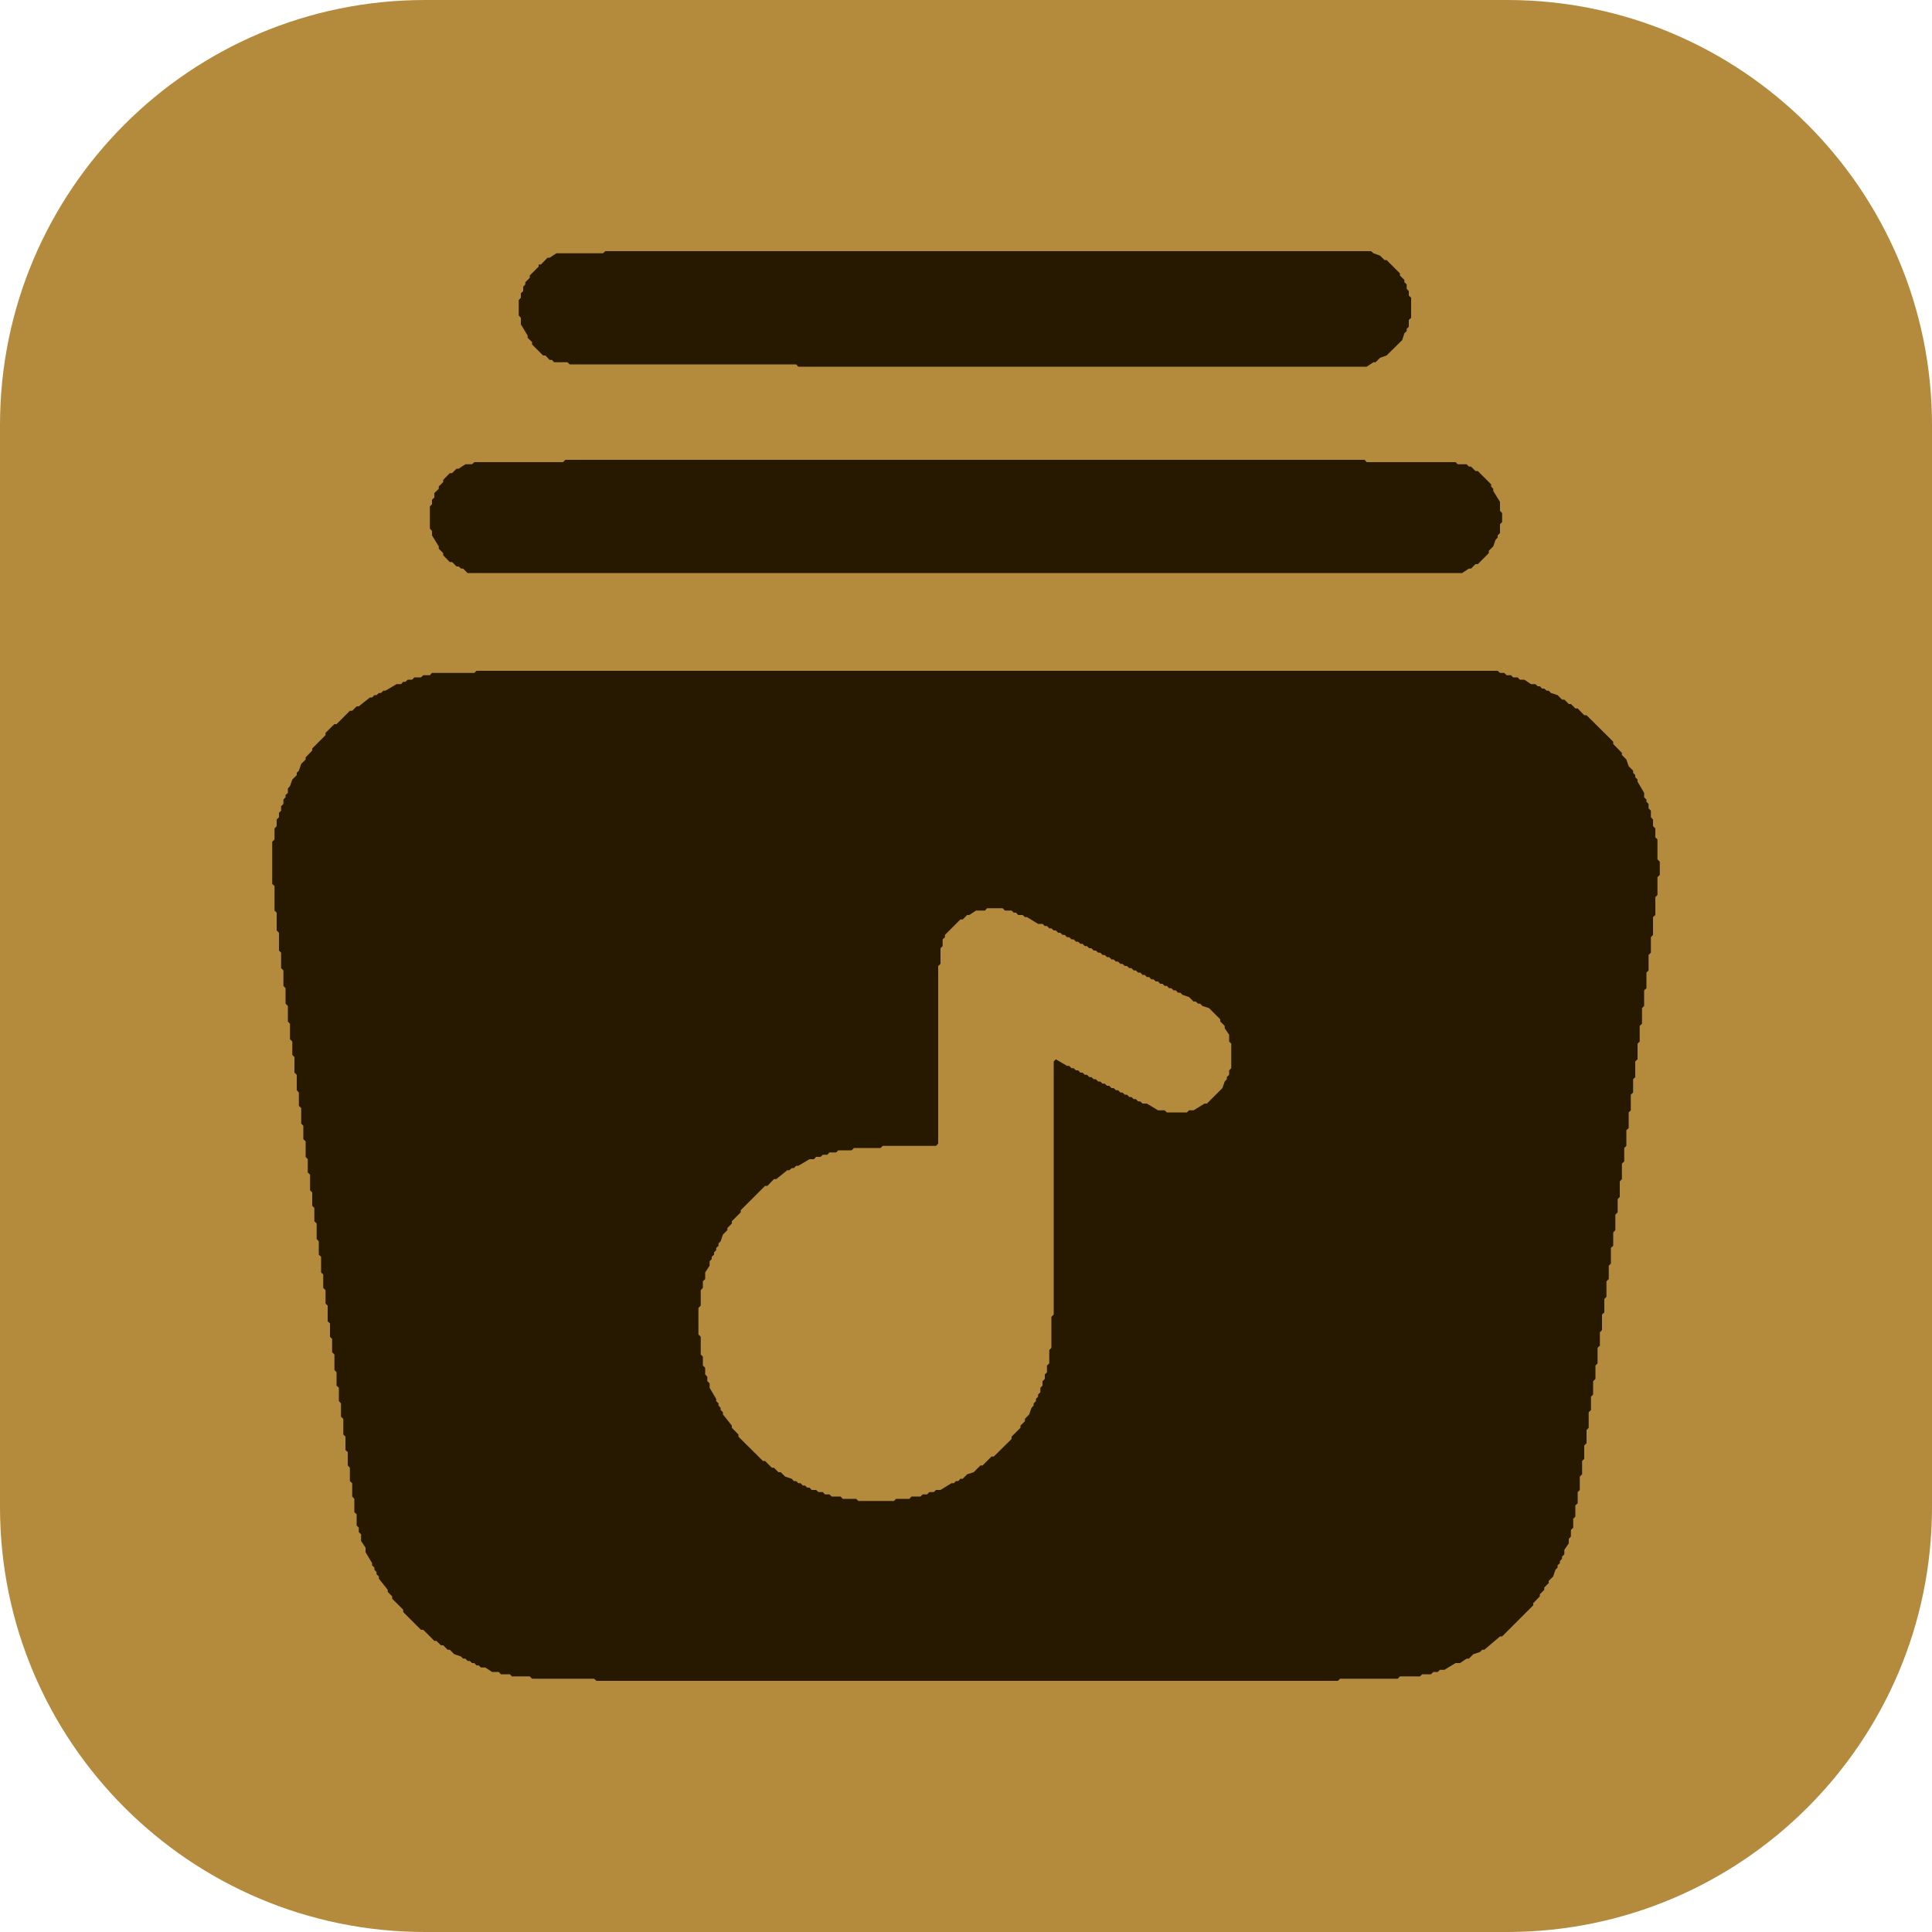
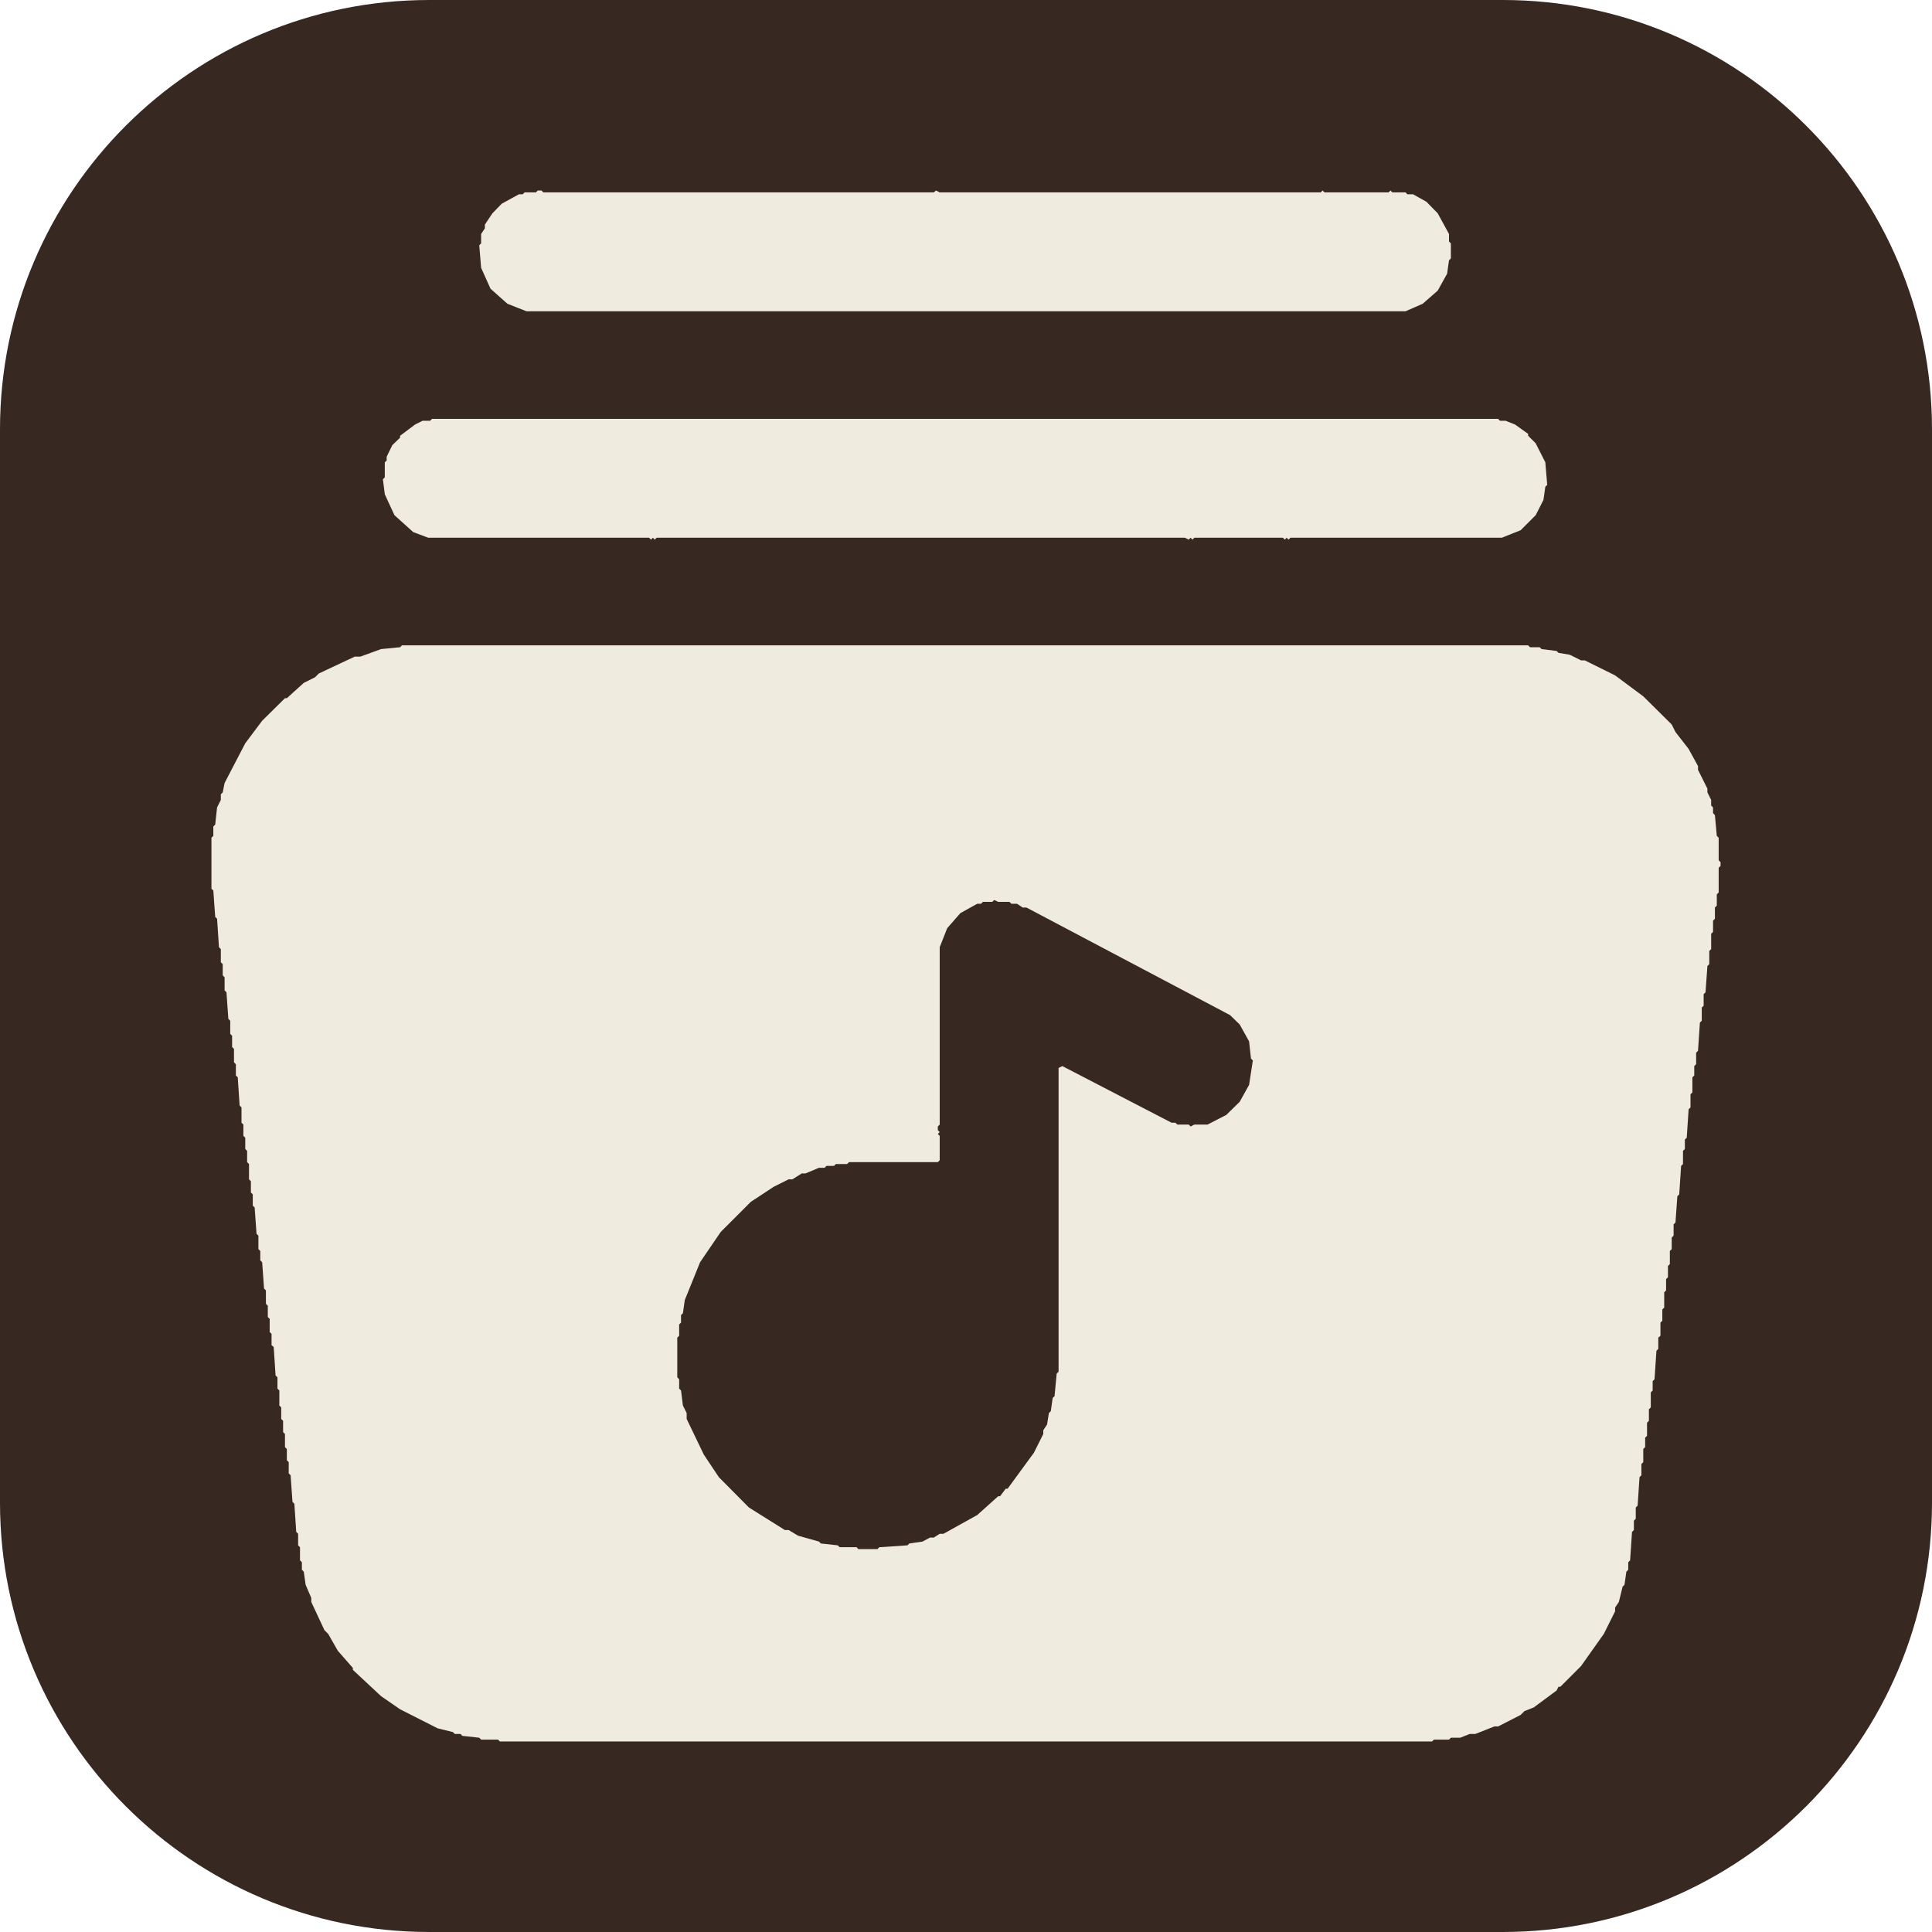
- <svg xmlns="http://www.w3.org/2000/svg" viewBox="0 0 100 100" role="img" aria-label="Scorly">
-   <rect width="100" height="100" rx="22" fill="#B48A3D" />
-   <path fill="#271900" fill-rule="evenodd" d="M31.33 13.00L70.97 13.00L71.09 13.11L71.43 13.23L71.66 13.46L71.77 13.46L72.46 14.15L72.46 14.26L72.69 14.49L72.69 14.61L72.81 14.72L72.81 14.95L72.92 15.07L72.92 15.30L73.04 15.41L73.04 16.45L72.92 16.56L72.92 16.91L72.81 17.02L72.81 17.14L72.69 17.25L72.58 17.60L71.77 18.40L71.43 18.52L71.20 18.75L71.09 18.75L70.74 18.98L41.32 18.98L41.21 18.86L29.49 18.86L29.37 18.75L28.68 18.75L28.57 18.63L28.45 18.63L28.23 18.40L28.11 18.40L27.54 17.83L27.54 17.71L27.31 17.48L27.31 17.37L26.96 16.79L26.96 16.45L26.85 16.33L26.85 15.53L26.96 15.41L26.96 15.18L27.08 15.07L27.08 14.84L27.19 14.72L27.19 14.61L27.42 14.38L27.42 14.26L27.88 13.80L27.88 13.69L28.00 13.69L28.34 13.34L28.45 13.34L28.80 13.11L31.21 13.11L31.33 13.00ZM29.26 23.80L70.63 23.80L70.74 23.92L75.34 23.92L75.45 24.03L75.91 24.03L76.03 24.15L76.14 24.15L76.37 24.38L76.49 24.38L77.18 25.07L77.18 25.18L77.29 25.30L77.29 25.41L77.64 25.98L77.64 26.44L77.75 26.56L77.75 27.02L77.64 27.13L77.64 27.59L77.52 27.71L77.52 27.82L77.41 27.94L77.29 28.28L77.06 28.51L77.06 28.63L76.49 29.20L76.37 29.20L76.14 29.43L76.03 29.43L75.68 29.66L24.20 29.66L23.97 29.43L23.86 29.43L23.74 29.32L23.63 29.32L23.40 29.09L23.28 29.09L22.94 28.74L22.94 28.63L22.71 28.40L22.71 28.28L22.36 27.71L22.36 27.48L22.25 27.36L22.25 26.21L22.36 26.10L22.36 25.87L22.48 25.75L22.48 25.52L22.71 25.30L22.71 25.18L22.94 24.95L22.94 24.84L23.28 24.49L23.40 24.49L23.63 24.26L23.74 24.26L24.09 24.03L24.43 24.03L24.55 23.92L29.14 23.92L29.26 23.80ZM24.66 34.72L77.52 34.72L77.64 34.83L77.86 34.83L77.98 34.95L78.21 34.95L78.32 35.06L78.55 35.06L78.67 35.18L78.90 35.18L79.24 35.41L79.47 35.41L79.59 35.52L79.70 35.52L79.82 35.64L79.93 35.64L80.05 35.75L80.16 35.75L80.28 35.87L80.62 35.98L80.85 36.21L80.97 36.21L81.20 36.44L81.31 36.44L81.54 36.67L81.66 36.67L82.00 37.02L82.12 37.02L83.50 38.39L83.50 38.51L83.95 38.97L83.95 39.08L84.18 39.31L84.30 39.66L84.53 39.89L84.53 40.00L84.64 40.12L84.64 40.23L84.76 40.35L84.76 40.46L85.10 41.04L85.10 41.27L85.22 41.38L85.22 41.50L85.33 41.61L85.33 41.84L85.45 41.96L85.45 42.30L85.56 42.42L85.56 42.76L85.68 42.88L85.68 43.34L85.79 43.45L85.79 44.48L85.91 44.60L85.91 45.29L85.79 45.40L85.79 46.32L85.68 46.44L85.68 47.36L85.56 47.47L85.56 48.39L85.45 48.51L85.45 49.31L85.33 49.43L85.33 50.23L85.22 50.34L85.22 51.15L85.10 51.26L85.10 52.07L84.99 52.18L84.99 52.99L84.87 53.10L84.87 53.91L84.76 54.02L84.76 54.83L84.64 54.94L84.64 55.75L84.53 55.86L84.53 56.55L84.41 56.66L84.41 57.47L84.30 57.58L84.30 58.39L84.18 58.50L84.18 59.31L84.07 59.42L84.07 60.11L83.95 60.23L83.95 61.03L83.84 61.15L83.84 61.95L83.73 62.07L83.73 62.75L83.61 62.87L83.61 63.67L83.50 63.79L83.50 64.48L83.38 64.59L83.38 65.40L83.27 65.51L83.27 66.20L83.15 66.32L83.15 67.12L83.04 67.24L83.04 67.93L82.92 68.04L82.92 68.84L82.81 68.96L82.81 69.65L82.69 69.76L82.69 70.57L82.58 70.68L82.58 71.37L82.46 71.49L82.46 72.18L82.35 72.29L82.35 72.98L82.23 73.10L82.23 73.90L82.12 74.02L82.12 74.70L82.00 74.82L82.00 75.51L81.89 75.62L81.89 76.31L81.77 76.43L81.77 77.12L81.66 77.23L81.66 77.81L81.54 77.92L81.54 78.50L81.43 78.61L81.43 79.07L81.31 79.19L81.31 79.53L81.20 79.65L81.20 79.88L80.97 80.22L80.97 80.45L80.85 80.57L80.85 80.68L80.74 80.80L80.74 80.91L80.62 81.02L80.62 81.14L80.51 81.25L80.39 81.60L80.16 81.83L80.16 81.94L79.93 82.17L79.93 82.29L79.70 82.52L79.70 82.63L79.36 82.98L79.36 83.09L77.75 84.70L77.64 84.70L76.83 85.39L76.72 85.39L76.60 85.51L76.26 85.62L76.03 85.85L75.91 85.85L75.57 86.08L75.34 86.08L74.76 86.43L74.53 86.43L74.42 86.54L74.19 86.54L74.07 86.66L73.61 86.66L73.50 86.77L72.46 86.77L72.35 86.89L69.36 86.89L69.25 87.00L30.87 87.00L30.75 86.89L27.54 86.89L27.42 86.77L26.50 86.77L26.39 86.66L25.93 86.66L25.81 86.54L25.47 86.54L25.12 86.31L24.89 86.31L24.78 86.20L24.66 86.20L24.55 86.08L24.43 86.08L24.32 85.97L24.20 85.97L24.09 85.85L23.97 85.85L23.86 85.74L23.51 85.62L23.28 85.39L23.17 85.39L22.94 85.16L22.82 85.16L22.59 84.93L22.48 84.93L21.91 84.36L21.79 84.36L20.87 83.44L20.87 83.32L20.30 82.75L20.30 82.63L20.07 82.40L20.07 82.29L19.61 81.71L19.61 81.60L19.49 81.48L19.49 81.37L19.38 81.25L19.38 81.14L19.26 81.02L19.26 80.91L18.92 80.34L18.92 80.11L18.69 79.76L18.69 79.42L18.57 79.30L18.57 79.07L18.46 78.96L18.46 78.38L18.34 78.27L18.34 77.58L18.23 77.46L18.23 76.77L18.11 76.66L18.11 75.97L18.00 75.85L18.00 75.16L17.88 75.05L17.88 74.36L17.77 74.25L17.77 73.44L17.65 73.33L17.65 72.64L17.54 72.52L17.54 71.83L17.42 71.72L17.42 71.03L17.31 70.91L17.31 70.11L17.19 69.99L17.19 69.30L17.08 69.19L17.08 68.50L16.96 68.39L16.96 67.58L16.85 67.47L16.85 66.78L16.73 66.66L16.73 65.97L16.62 65.86L16.62 65.05L16.50 64.94L16.50 64.25L16.39 64.13L16.39 63.33L16.27 63.21L16.27 62.52L16.16 62.41L16.16 61.72L16.05 61.61L16.05 60.80L15.93 60.69L15.93 60.00L15.82 59.88L15.82 59.08L15.70 58.96L15.70 58.27L15.59 58.16L15.59 57.35L15.47 57.24L15.47 56.55L15.36 56.43L15.36 55.63L15.24 55.52L15.24 54.71L15.13 54.60L15.13 53.91L15.01 53.79L15.01 52.99L14.90 52.87L14.90 52.07L14.78 51.95L14.78 51.15L14.67 51.03L14.67 50.23L14.55 50.11L14.55 49.31L14.44 49.20L14.44 48.28L14.32 48.16L14.32 47.24L14.21 47.13L14.21 45.86L14.09 45.75L14.09 43.57L14.21 43.45L14.21 42.88L14.32 42.76L14.32 42.42L14.44 42.30L14.44 42.07L14.55 41.96L14.55 41.73L14.67 41.61L14.67 41.38L14.78 41.27L14.78 41.15L14.90 41.04L14.90 40.81L15.01 40.69L15.13 40.35L15.36 40.12L15.36 40.00L15.47 39.89L15.59 39.54L15.82 39.31L15.82 39.20L16.16 38.85L16.16 38.74L16.85 38.05L16.85 37.93L17.31 37.48L17.42 37.48L18.11 36.79L18.23 36.79L18.46 36.56L18.57 36.56L19.15 36.10L19.26 36.10L19.38 35.98L19.49 35.98L19.61 35.87L19.72 35.87L19.84 35.75L19.95 35.75L20.53 35.41L20.76 35.41L20.87 35.29L20.99 35.29L21.10 35.18L21.33 35.18L21.45 35.06L21.79 35.06L21.91 34.95L22.25 34.95L22.36 34.83L24.55 34.83L24.66 34.72ZM51.09 47.01L51.90 47.01L52.01 47.13L52.36 47.13L52.47 47.24L52.59 47.24L52.70 47.36L52.93 47.36L53.05 47.47L53.16 47.47L53.73 47.82L53.96 47.82L54.08 47.93L54.19 47.93L54.31 48.05L54.42 48.05L54.54 48.16L54.65 48.16L54.77 48.28L54.88 48.28L55.00 48.39L55.11 48.39L55.23 48.51L55.34 48.51L55.46 48.62L55.57 48.62L55.69 48.74L55.80 48.74L55.92 48.85L56.03 48.85L56.15 48.97L56.26 48.97L56.38 49.08L56.49 49.08L56.61 49.20L56.72 49.20L56.84 49.31L56.95 49.31L57.07 49.43L57.18 49.43L57.30 49.54L57.41 49.54L57.53 49.66L57.64 49.66L57.76 49.77L57.87 49.77L57.99 49.89L58.10 49.89L58.22 50.00L58.33 50.00L58.45 50.11L58.56 50.11L58.68 50.23L58.79 50.23L58.91 50.34L59.02 50.34L59.14 50.46L59.25 50.46L59.36 50.57L59.48 50.57L59.59 50.69L59.71 50.69L59.82 50.80L59.94 50.80L60.05 50.92L60.17 50.92L60.28 51.03L60.40 51.03L60.51 51.15L60.63 51.15L60.74 51.26L60.86 51.26L60.97 51.38L61.09 51.38L61.20 51.49L61.55 51.61L61.78 51.84L61.89 51.84L62.01 51.95L62.12 51.95L62.24 52.07L62.58 52.18L63.16 52.76L63.16 52.87L63.39 53.10L63.39 53.22L63.62 53.56L63.62 53.91L63.73 54.02L63.73 55.29L63.62 55.40L63.62 55.63L63.50 55.75L63.50 55.86L63.39 55.98L63.27 56.32L62.47 57.12L62.35 57.12L61.78 57.47L61.55 57.47L61.43 57.58L60.40 57.58L60.28 57.47L59.94 57.47L59.36 57.12L59.14 57.12L59.02 57.01L58.91 57.01L58.79 56.89L58.68 56.89L58.56 56.78L58.45 56.78L58.33 56.66L58.22 56.66L58.10 56.55L57.99 56.55L57.87 56.43L57.76 56.43L57.64 56.32L57.53 56.32L57.41 56.20L57.30 56.20L57.18 56.09L57.07 56.09L56.95 55.98L56.84 55.98L56.72 55.86L56.61 55.86L56.49 55.75L56.38 55.75L56.26 55.63L56.15 55.63L56.03 55.52L55.92 55.52L55.80 55.40L55.69 55.40L55.57 55.29L55.46 55.29L55.34 55.17L55.23 55.17L54.65 54.83L54.54 54.94L54.54 68.04L54.42 68.16L54.42 69.76L54.31 69.88L54.31 70.57L54.19 70.68L54.19 71.03L54.08 71.14L54.08 71.37L53.96 71.49L53.96 71.72L53.85 71.83L53.85 72.06L53.73 72.18L53.73 72.29L53.62 72.41L53.62 72.52L53.50 72.64L53.50 72.75L53.39 72.87L53.27 73.21L53.05 73.44L53.05 73.56L52.82 73.79L52.82 73.90L52.36 74.36L52.36 74.48L51.44 75.39L51.32 75.39L50.86 75.85L50.75 75.85L50.40 76.20L50.06 76.31L49.83 76.54L49.71 76.54L49.60 76.66L49.48 76.66L49.37 76.77L49.25 76.77L48.68 77.12L48.45 77.12L48.33 77.23L48.10 77.23L47.99 77.35L47.76 77.35L47.64 77.46L47.18 77.46L47.07 77.58L46.38 77.58L46.27 77.69L44.43 77.69L44.31 77.58L43.62 77.58L43.51 77.46L43.05 77.46L42.93 77.35L42.70 77.35L42.59 77.23L42.36 77.23L42.24 77.12L42.01 77.12L41.90 77.00L41.78 77.00L41.67 76.89L41.55 76.89L41.44 76.77L41.32 76.77L41.21 76.66L41.09 76.66L40.98 76.54L40.64 76.43L40.41 76.20L40.29 76.20L40.06 75.97L39.95 75.97L39.60 75.62L39.49 75.62L38.22 74.36L38.22 74.25L37.88 73.90L37.88 73.79L37.42 73.21L37.42 73.10L37.30 72.98L37.30 72.87L37.19 72.75L37.19 72.64L37.07 72.52L37.07 72.41L36.73 71.83L36.73 71.60L36.61 71.49L36.61 71.26L36.50 71.14L36.50 70.80L36.38 70.68L36.38 70.22L36.27 70.11L36.27 69.19L36.15 69.07L36.15 67.70L36.27 67.58L36.27 66.78L36.38 66.66L36.38 66.32L36.50 66.20L36.50 65.86L36.73 65.51L36.73 65.28L36.84 65.17L36.84 65.05L36.96 64.94L36.96 64.82L37.07 64.71L37.07 64.59L37.19 64.48L37.19 64.36L37.30 64.25L37.42 63.90L37.65 63.67L37.65 63.56L37.88 63.33L37.88 63.21L38.34 62.75L38.34 62.64L39.60 61.38L39.72 61.38L40.06 61.03L40.18 61.03L40.75 60.57L40.86 60.57L40.98 60.46L41.09 60.46L41.21 60.34L41.32 60.34L41.90 60.00L42.13 60.00L42.24 59.88L42.47 59.88L42.59 59.77L42.82 59.77L42.93 59.65L43.28 59.65L43.39 59.54L44.08 59.54L44.20 59.42L45.58 59.42L45.69 59.31L48.45 59.31L48.56 59.19L48.56 50.00L48.68 49.89L48.68 49.08L48.79 48.97L48.79 48.62L48.91 48.51L48.91 48.39L49.71 47.59L49.83 47.59L50.06 47.36L50.17 47.36L50.52 47.13L50.98 47.13L51.09 47.01Z" />
+ <svg xmlns="http://www.w3.org/2000/svg" viewBox="18 18 72 72" role="img" aria-label="Scorly">
+   <rect x="18" y="18" width="72" height="72" rx="16" fill="#372821" />
+   <path fill="#EFEBDF" fill-rule="evenodd" d="M32.98,42.05L74.95,42.05L75.02,42.12L75.38,42.12L75.45,42.19L76.01,42.26L76.08,42.33L76.50,42.40L76.92,42.61L77.06,42.61L78.19,43.17L79.24,43.95L80.30,45.00L80.44,45.28L80.93,45.91L81.28,46.55L81.28,46.69L81.63,47.39L81.63,47.53L81.77,47.81L81.77,48.02L81.84,48.09L81.84,48.30L81.91,48.38L81.98,49.15L82.05,49.22L82.05,50.06L82.12,50.13L82.12,50.27L82.05,50.34L82.05,51.26L81.98,51.33L81.98,51.75L81.91,51.82L81.91,52.24L81.84,52.31L81.84,52.73L81.77,52.80L81.77,53.37L81.70,53.44L81.70,53.93L81.63,54.00L81.56,54.98L81.49,55.05L81.49,55.48L81.42,55.55L81.42,56.04L81.35,56.11L81.28,57.16L81.21,57.23L81.21,57.66L81.14,57.73L81.14,58.08L81.07,58.15L81.07,58.71L81.00,58.78L81.00,59.27L80.93,59.34L80.86,60.40L80.79,60.47L80.79,60.82L80.72,60.89L80.72,61.38L80.65,61.45L80.58,62.51L80.51,62.58L80.44,63.56L80.37,63.63L80.37,64.05L80.30,64.12L80.30,64.55L80.23,64.62L80.23,65.11L80.16,65.18L80.16,65.60L80.09,65.67L80.09,66.09L80.02,66.16L80.02,66.73L79.95,66.80L79.95,67.22L79.88,67.29L79.88,67.78L79.80,67.85L79.80,68.27L79.73,68.34L79.66,69.40L79.59,69.47L79.59,69.82L79.52,69.89L79.52,70.45L79.45,70.52L79.45,70.95L79.38,71.02L79.38,71.51L79.31,71.58L79.31,71.93L79.24,72.00L79.24,72.49L79.17,72.56L79.17,72.98L79.10,73.05L79.03,74.11L78.96,74.18L78.96,74.60L78.89,74.67L78.89,75.02L78.82,75.09L78.75,76.15L78.68,76.22L78.68,76.50L78.61,76.57L78.54,77.06L78.47,77.13L78.33,77.70L78.19,77.91L78.19,78.05L77.77,78.89L76.92,80.09L76.15,80.86L76.08,80.86L76.01,81.00L75.16,81.63L74.81,81.77L74.67,81.91L73.83,82.34L73.69,82.34L72.98,82.62L72.77,82.62L72.42,82.76L72.07,82.76L72.00,82.83L71.44,82.83L71.37,82.90L36.63,82.90L36.56,82.83L35.93,82.83L35.86,82.76L35.23,82.69L35.16,82.62L34.95,82.62L34.88,82.55L34.31,82.41L32.91,81.70L32.20,81.21L31.15,80.23L31.15,80.16L30.59,79.52L30.23,78.89L30.09,78.75L29.60,77.70L29.60,77.55L29.39,77.06L29.32,76.57L29.25,76.50L29.25,76.22L29.18,76.15L29.18,75.66L29.11,75.59L29.11,75.16L29.04,75.09L28.97,74.04L28.90,73.97L28.83,72.98L28.76,72.91L28.76,72.49L28.69,72.42L28.69,72.00L28.62,71.93L28.62,71.44L28.55,71.37L28.55,70.95L28.48,70.88L28.48,70.45L28.41,70.38L28.41,69.82L28.34,69.75L28.34,69.33L28.27,69.26L28.20,68.20L28.12,68.13L28.12,67.71L28.05,67.64L28.05,67.15L27.98,67.08L27.98,66.66L27.91,66.59L27.91,66.09L27.84,66.02L27.77,65.04L27.70,64.97L27.70,64.62L27.63,64.55L27.63,64.05L27.56,63.98L27.49,63.00L27.42,62.93L27.42,62.51L27.35,62.44L27.35,62.02L27.28,61.95L27.28,61.38L27.21,61.31L27.21,60.89L27.14,60.82L27.14,60.40L27.07,60.33L27.07,59.91L27.00,59.84L27.00,59.27L26.93,59.20L26.86,58.15L26.79,58.08L26.79,57.66L26.72,57.59L26.72,57.09L26.65,57.02L26.65,56.60L26.58,56.53L26.58,56.04L26.51,55.97L26.44,54.98L26.37,54.91L26.37,54.42L26.30,54.35L26.30,53.93L26.23,53.86L26.23,53.37L26.16,53.30L26.09,52.24L26.02,52.17L25.95,51.19L25.88,51.12L25.88,49.22L25.95,49.15L25.95,48.80L26.02,48.73L26.09,48.09L26.23,47.81L26.23,47.60L26.30,47.53L26.37,47.18L27.14,45.70L27.77,44.86L28.62,44.02L28.69,44.02L29.32,43.45L29.74,43.24L29.88,43.10L31.22,42.47L31.43,42.47L32.20,42.19L32.91,42.12ZM34.10,33.61L73.83,33.61L73.90,33.68L74.11,33.68L74.46,33.82L74.95,34.17L74.95,34.24L75.23,34.52L75.59,35.23L75.66,36.07L75.59,36.14L75.52,36.63L75.23,37.20L74.67,37.76L73.97,38.04L66.09,38.04L66.02,38.11L65.95,38.04L65.88,38.11L65.81,38.04L62.51,38.04L62.44,38.11L62.37,38.04L62.30,38.11L62.16,38.04L42.47,38.04L42.40,38.11L42.33,38.04L42.26,38.11L42.19,38.04L33.96,38.04L33.40,37.83L32.70,37.20L32.34,36.42L32.27,35.86L32.34,35.79L32.34,35.23L32.41,35.16L32.41,35.02L32.62,34.59L32.91,34.31L32.91,34.24L33.47,33.82L33.75,33.68L34.03,33.68ZM38.04,25.10L38.18,25.10L38.25,25.17L52.80,25.17L52.88,25.10L53.02,25.17L67.22,25.17L67.29,25.10L67.36,25.17L69.75,25.17L69.82,25.10L69.89,25.17L70.38,25.17L70.45,25.24L70.66,25.24L71.16,25.52L71.58,25.95L72.00,26.72L72.00,27.00L72.07,27.07L72.07,27.63L72.00,27.70L71.93,28.20L71.58,28.83L71.02,29.32L70.38,29.60L37.62,29.60L36.91,29.32L36.28,28.76L35.93,27.98L35.86,27.14L35.93,27.07L35.93,26.72L36.07,26.51L36.07,26.37L36.35,25.95L36.70,25.59L37.34,25.24L37.48,25.24L37.55,25.17L37.97,25.17Z" />
+   <path fill="#372821" fill-rule="evenodd" d="M55.05,51.54L55.20,51.61L55.62,51.61L55.69,51.68L55.90,51.68L56.11,51.82L56.25,51.82L63.84,55.83L64.20,56.18L64.55,56.81L64.62,57.45L64.69,57.52L64.55,58.43L64.20,59.06L63.70,59.55L63.00,59.91L62.51,59.91L62.37,59.98L62.30,59.91L61.88,59.91L61.80,59.84L61.66,59.84L57.59,57.73L57.45,57.80L57.45,69.12L57.38,69.19L57.30,70.03L57.23,70.10L57.16,70.59L57.09,70.66L57.02,71.09L56.88,71.30L56.88,71.44L56.53,72.14L55.55,73.48L55.48,73.48L55.27,73.76L55.20,73.76L54.42,74.46L53.16,75.16L53.02,75.16L52.80,75.30L52.66,75.30L52.38,75.45L51.89,75.52L51.82,75.59L50.77,75.66L50.70,75.73L49.99,75.73L49.92,75.66L49.29,75.66L49.22,75.59L48.59,75.52L48.52,75.45L47.74,75.23L47.39,75.02L47.25,75.02L45.91,74.18L44.79,73.05L44.23,72.21L43.59,70.88L43.59,70.66L43.45,70.38L43.38,69.82L43.31,69.75L43.31,69.40L43.24,69.33L43.24,67.85L43.31,67.78L43.31,67.36L43.38,67.29L43.38,67.01L43.45,66.94L43.52,66.45L44.09,65.04L44.86,63.91L45.98,62.79L46.83,62.23L47.39,61.95L47.53,61.95L47.88,61.73L48.02,61.73L48.52,61.52L48.73,61.52L48.80,61.45L49.08,61.45L49.15,61.38L49.57,61.38L49.64,61.31L52.95,61.31L53.02,61.24L53.02,60.33L52.95,60.26L53.02,60.19L52.95,60.12L52.95,59.98L53.02,59.91L53.02,53.30L53.30,52.59L53.79,52.03L54.42,51.68L54.56,51.68L54.63,51.61L54.98,51.61Z" />
</svg>
